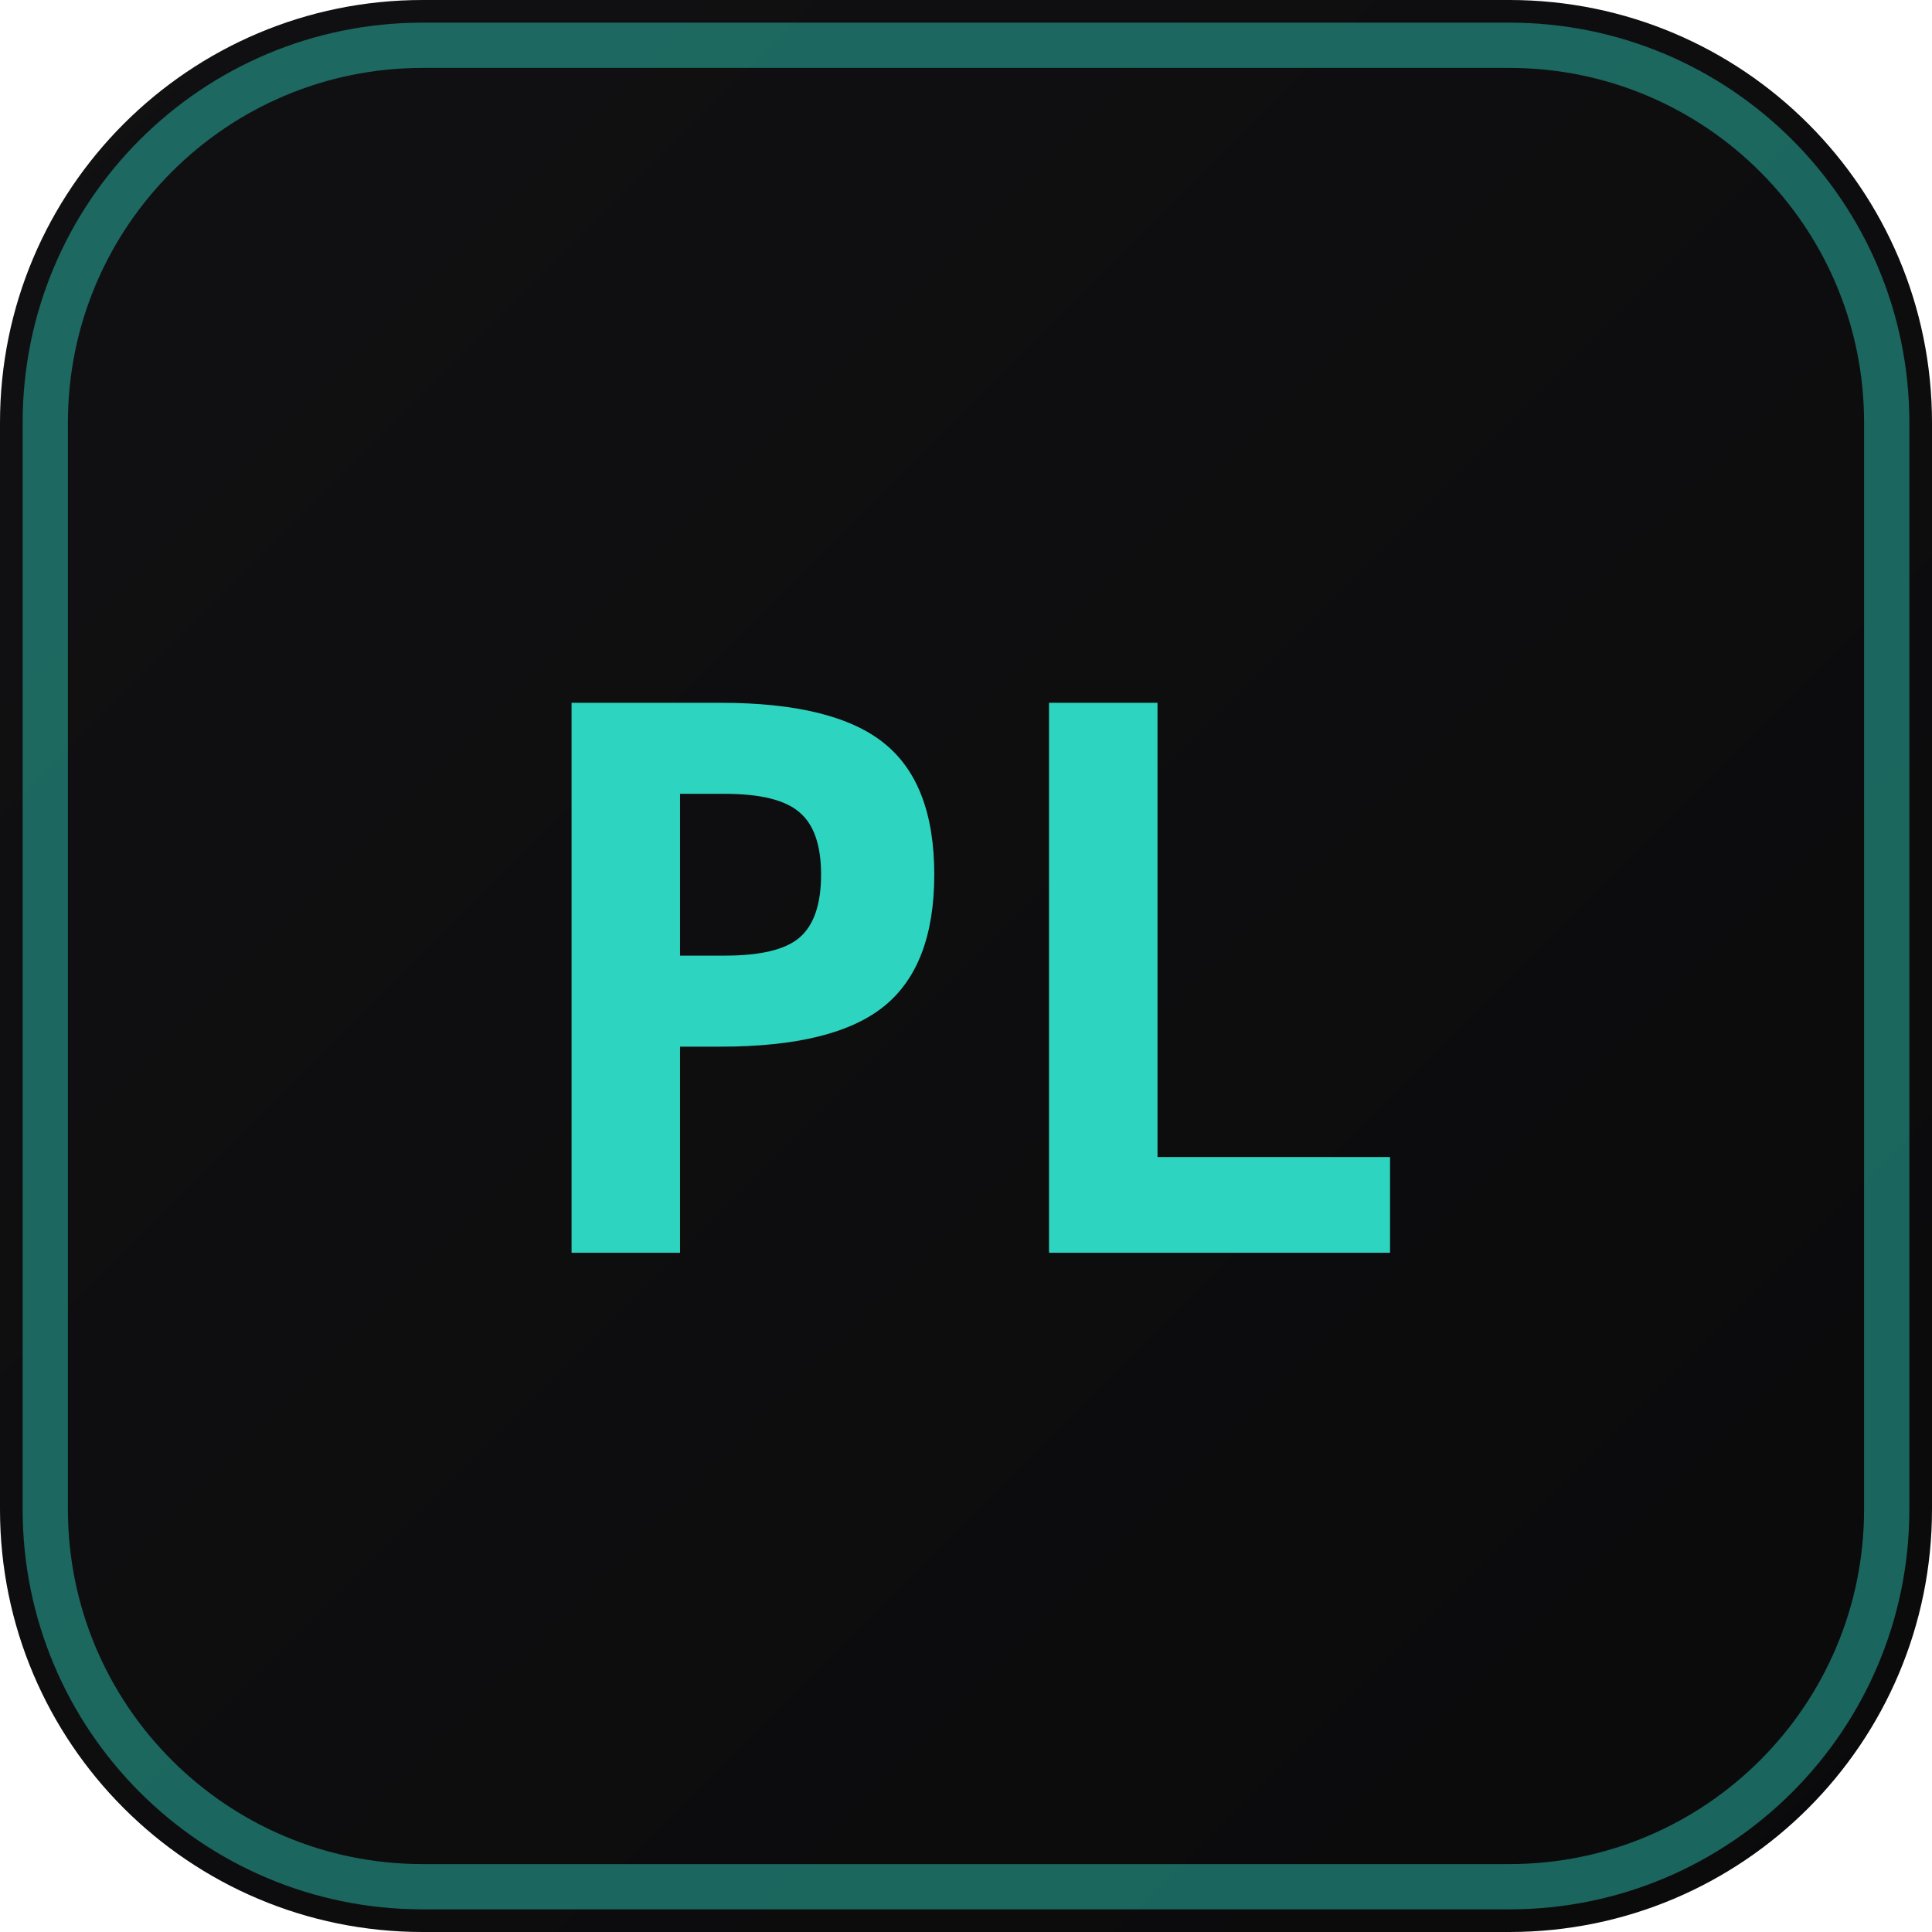
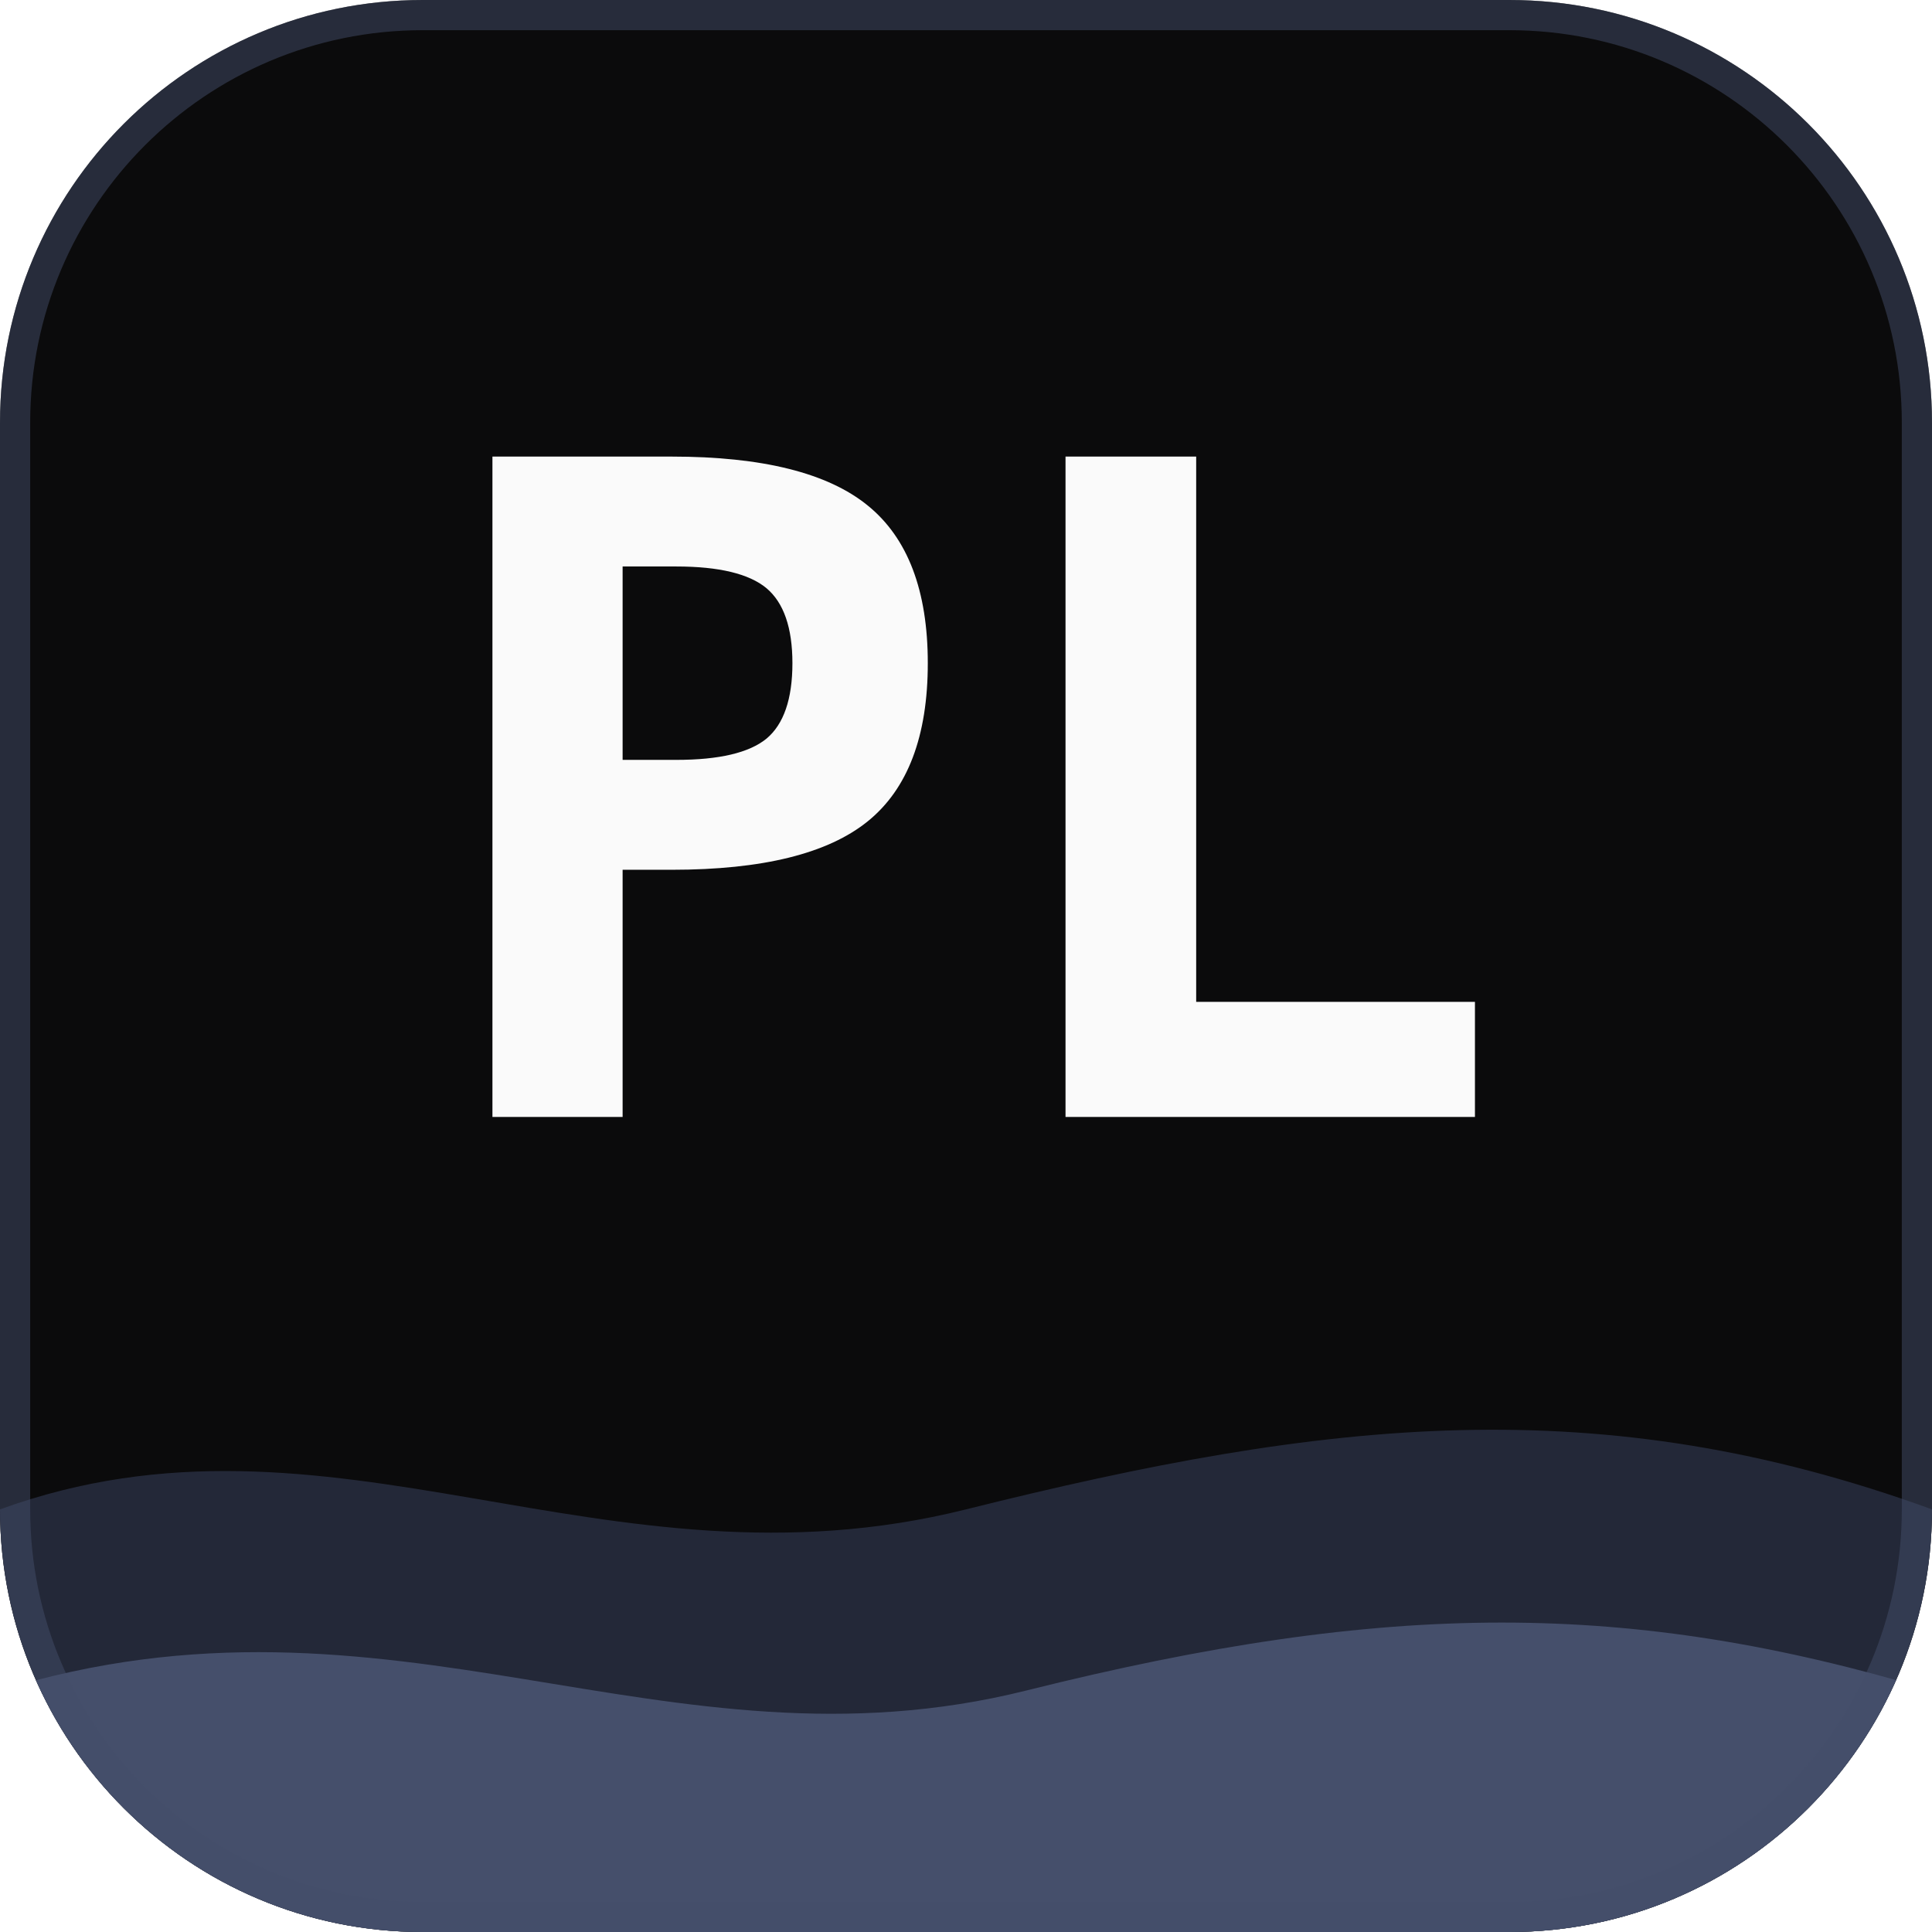
<svg xmlns="http://www.w3.org/2000/svg" viewBox="0 0 64 64">
  <defs>
-     <linearGradient id="bg" x1="0" y1="0" x2="1" y2="1">
-       <stop offset="0%" stop-color="#111113" />
-       <stop offset="100%" stop-color="#0a0a0b" />
-     </linearGradient>
+     <clipPath id="quadro">
+       <rect width="64" height="64" rx="14" />
+     </clipPath>
  </defs>
-   <rect width="64" height="64" rx="14" fill="url(#bg)" />
-   <rect x="1.5" y="1.5" width="61" height="61" rx="12.5" fill="none" stroke="#2dd4bf" stroke-opacity="0.45" stroke-width="1.5" />
-   <text x="32" y="41.5" font-family="ui-monospace, SFMono-Regular, Menlo, Consolas, monospace" font-size="25" font-weight="600" fill="#2dd4bf" text-anchor="middle">
+   <g clip-path="url(#quadro)">
+     <rect width="64" height="64" fill="#0b0b0c" />
+     <path d="M0 50 C 11 46 20 53 32 50 S 53 46 64 50 L64 64 L0 64 Z" fill="#232838" />
+     <path d="M0 56 C 13 52 22 59 34 56 S 54 53 64 56 L64 64 L0 64 Z" fill="#454f6b" />
+   </g>
+   <text x="32" y="37" font-family="ui-monospace, SFMono-Regular, Menlo, Consolas, monospace" font-size="30" font-weight="600" fill="#fafafa" text-anchor="middle">
    PL
  </text>
+   <rect x="0.5" y="0.5" width="63" height="63" rx="13.5" fill="none" stroke="#454f6b" stroke-opacity="0.5" stroke-width="1" />
</svg>
